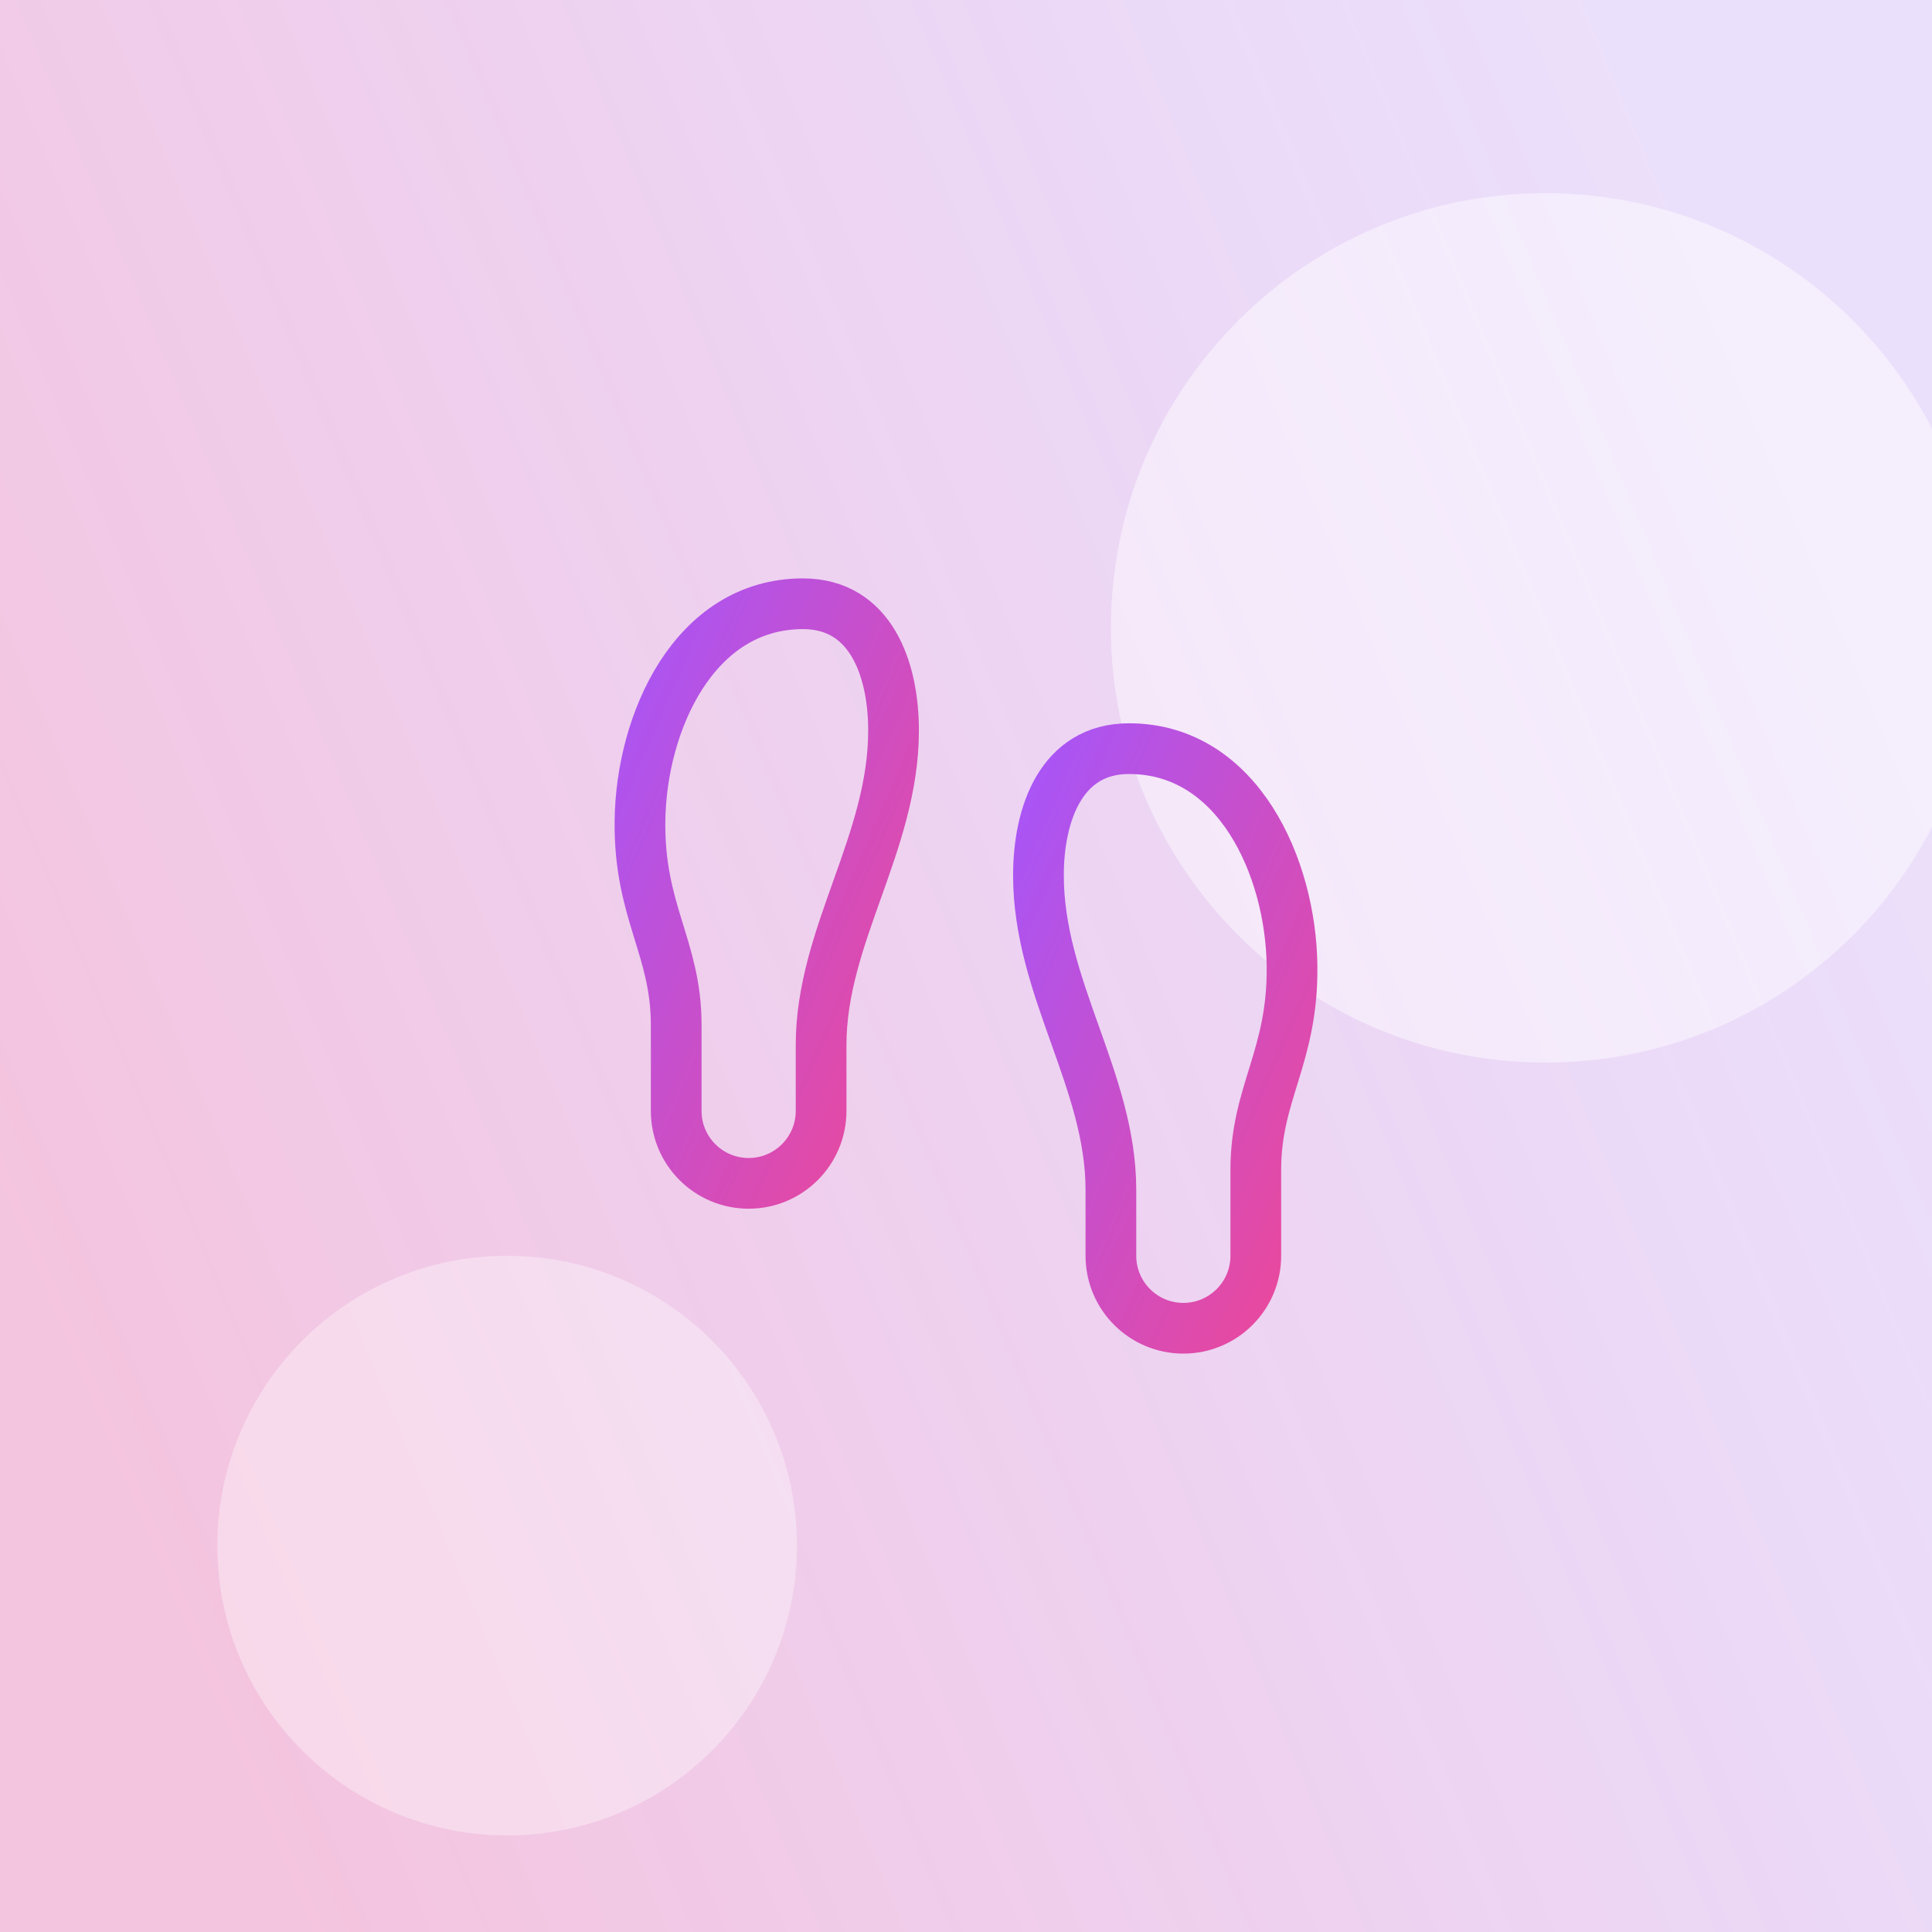
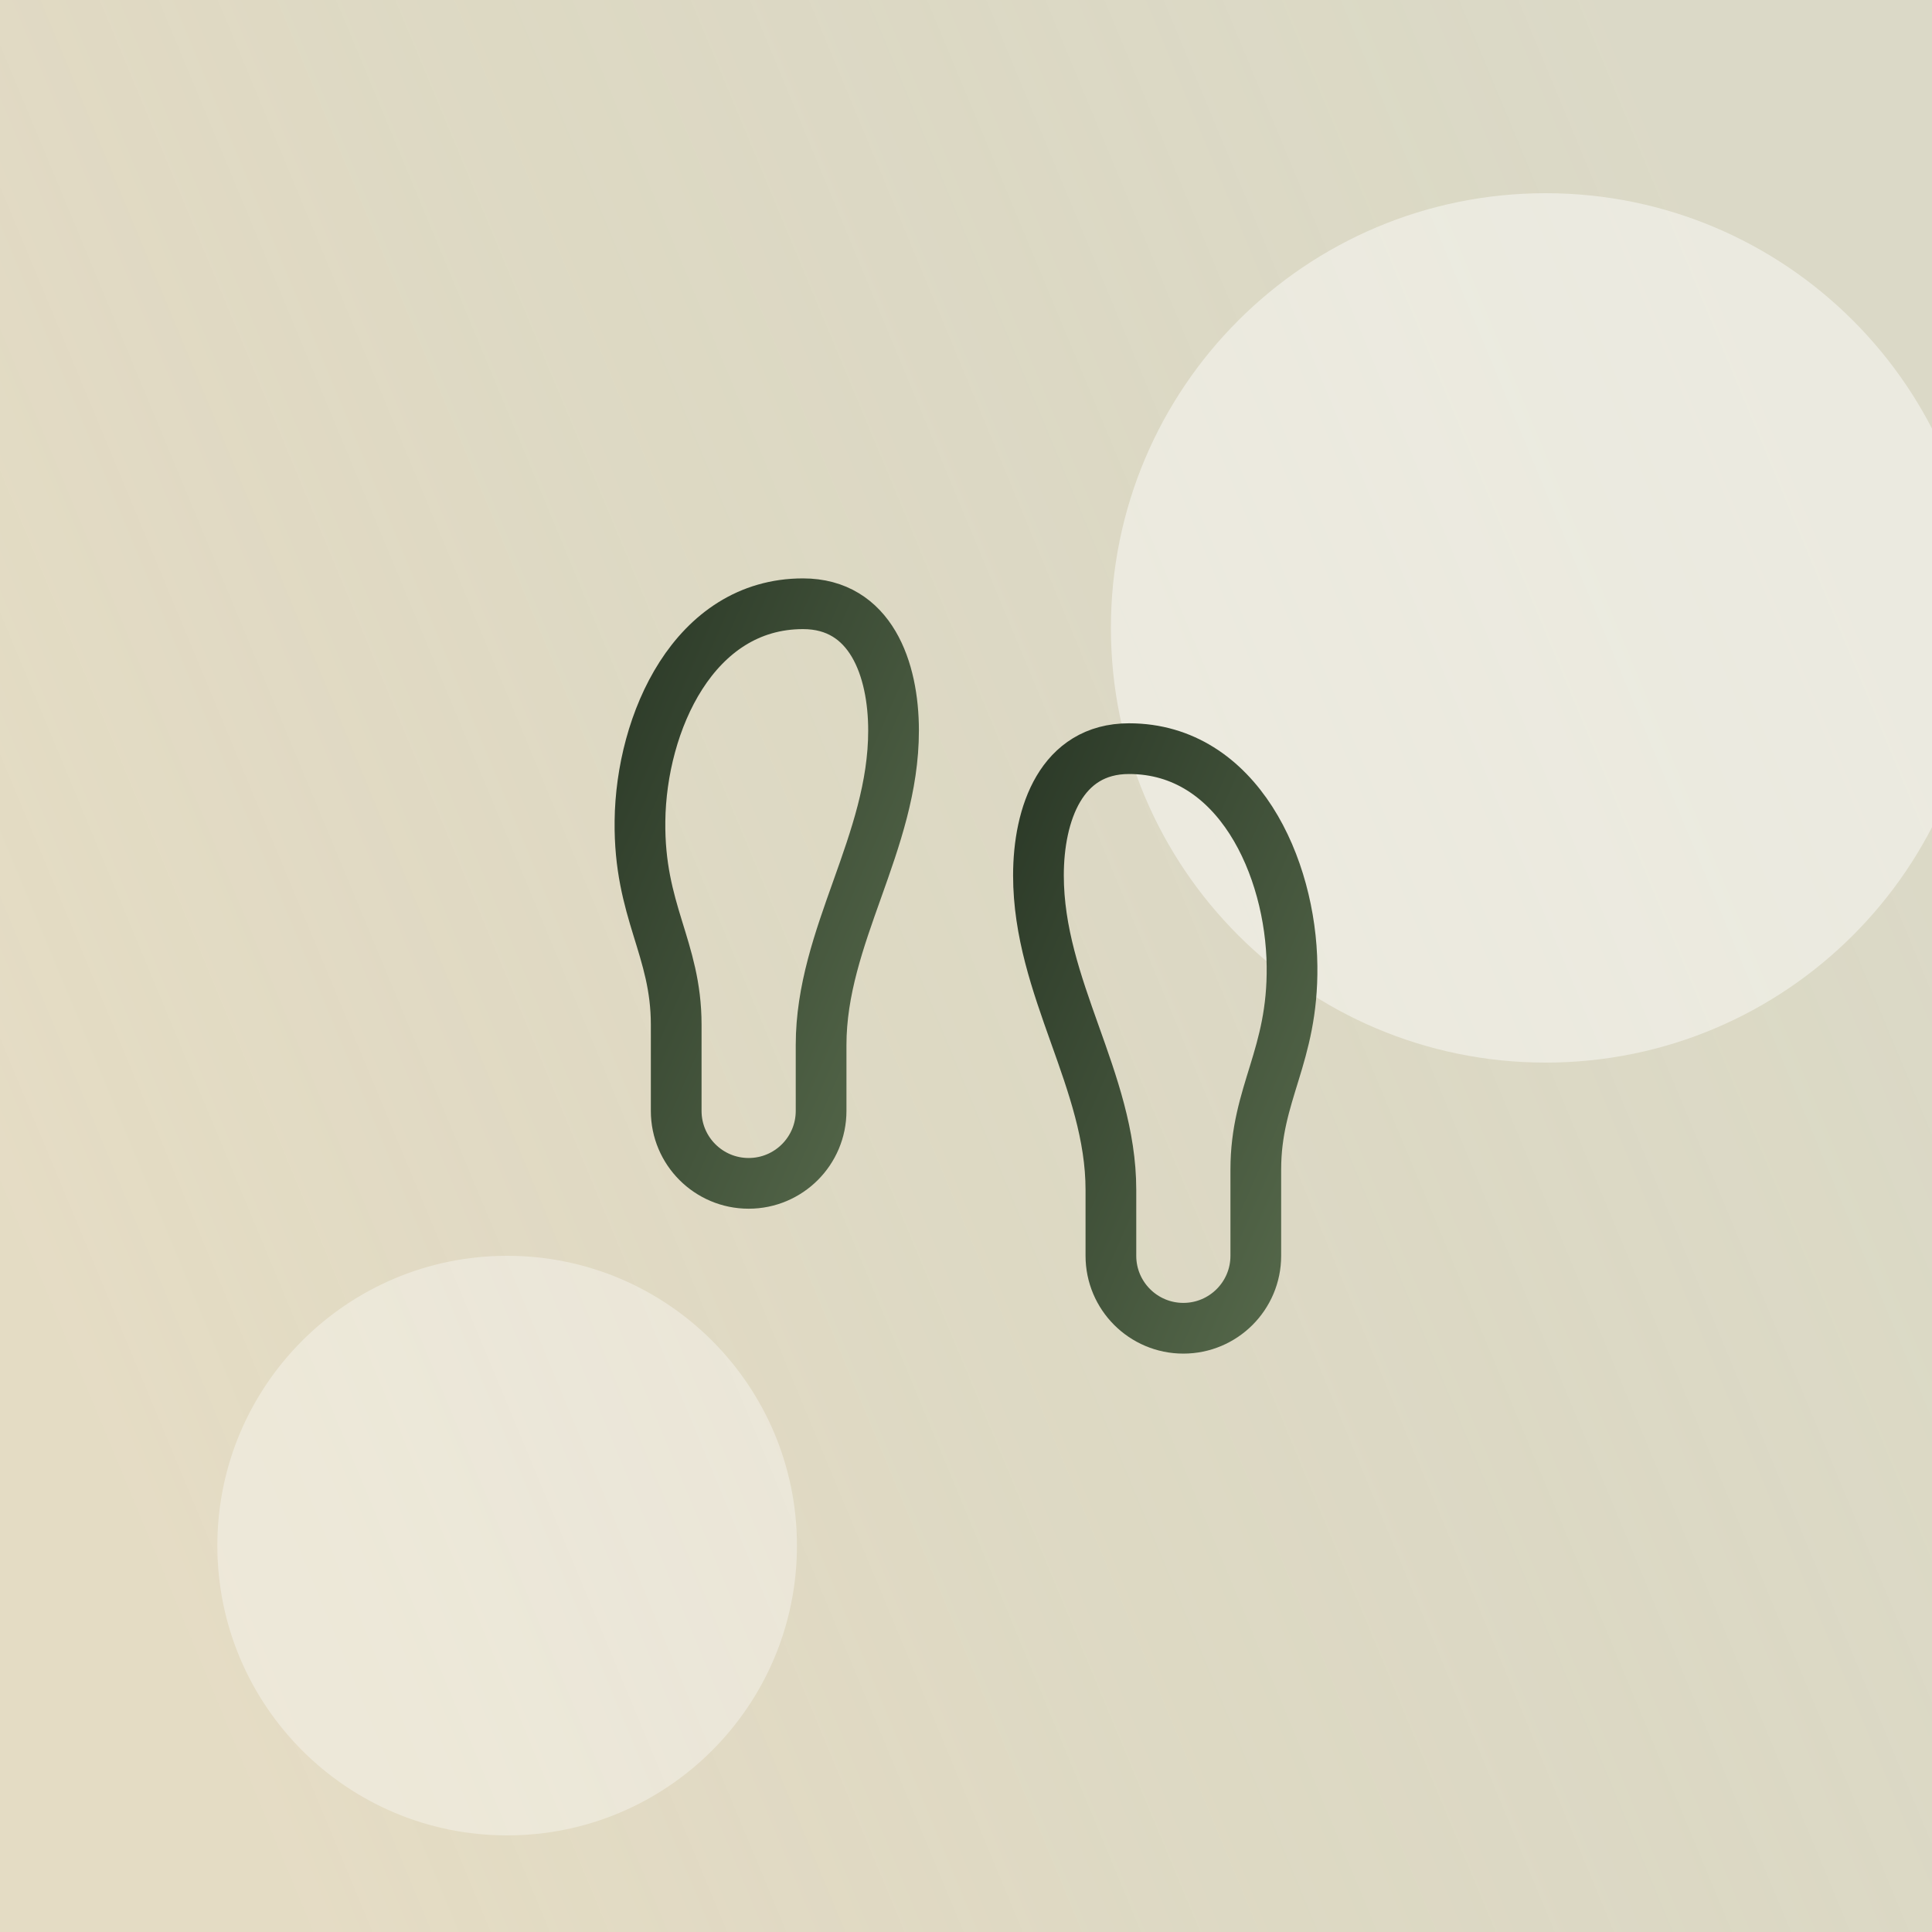
<svg xmlns="http://www.w3.org/2000/svg" viewBox="0 0 800 800" width="800" height="800">
  <defs>
    <linearGradient id="g" gradientTransform="rotate(158 .5 .5)">
-       <stop offset="0" stop-color="#a855f7" stop-opacity=".16" />
-       <stop offset="1" stop-color="#ec4899" stop-opacity=".30" />
+       <stop offset="0" stop-color="#6b7d5c" stop-opacity=".16" />
+       <stop offset="1" stop-color="#c9b98f" stop-opacity=".30" />
    </linearGradient>
    <linearGradient id="i" x1="0" y1="0" x2="1" y2="1">
-       <stop offset="0" stop-color="#a855f7" />
-       <stop offset="1" stop-color="#ec4899" />
+       <stop offset="0" stop-color="#2c3a28" />
+       <stop offset="1" stop-color="#56694b" />
    </linearGradient>
  </defs>
-   <rect width="800" height="800" fill="#f8fafc" />
+   <rect width="800" height="800" fill="#f1ebdb" />
  <rect width="800" height="800" fill="url(#g)" />
  <circle cx="640" cy="260" r="180" fill="#fff" opacity=".45" />
  <circle cx="210" cy="640" r="120" fill="#fff" opacity=".35" />
  <g transform="translate(220 220) scale(15)" fill="none" stroke="url(#i)" stroke-width="1.4" stroke-linecap="round" stroke-linejoin="round">
    <path d="M4 16v-2.38C4 11.5 2.97 10.5 3 8c.03-2.72 1.49-6 4.5-6C9.37 2 10 3.8 10 5.5c0 3.11-2 5.66-2 8.68V16a2 2 0 1 1-4 0Z" />
    <path d="M20 20v-2.38c0-2.12 1.03-3.12 1-5.62-.03-2.72-1.49-6-4.5-6C14.63 6 14 7.8 14 9.5c0 3.11 2 5.66 2 8.68V20a2 2 0 1 0 4 0Z" />
    <path d="M16 17h4" />
    <path d="M4 13h4" />
  </g>
</svg>
